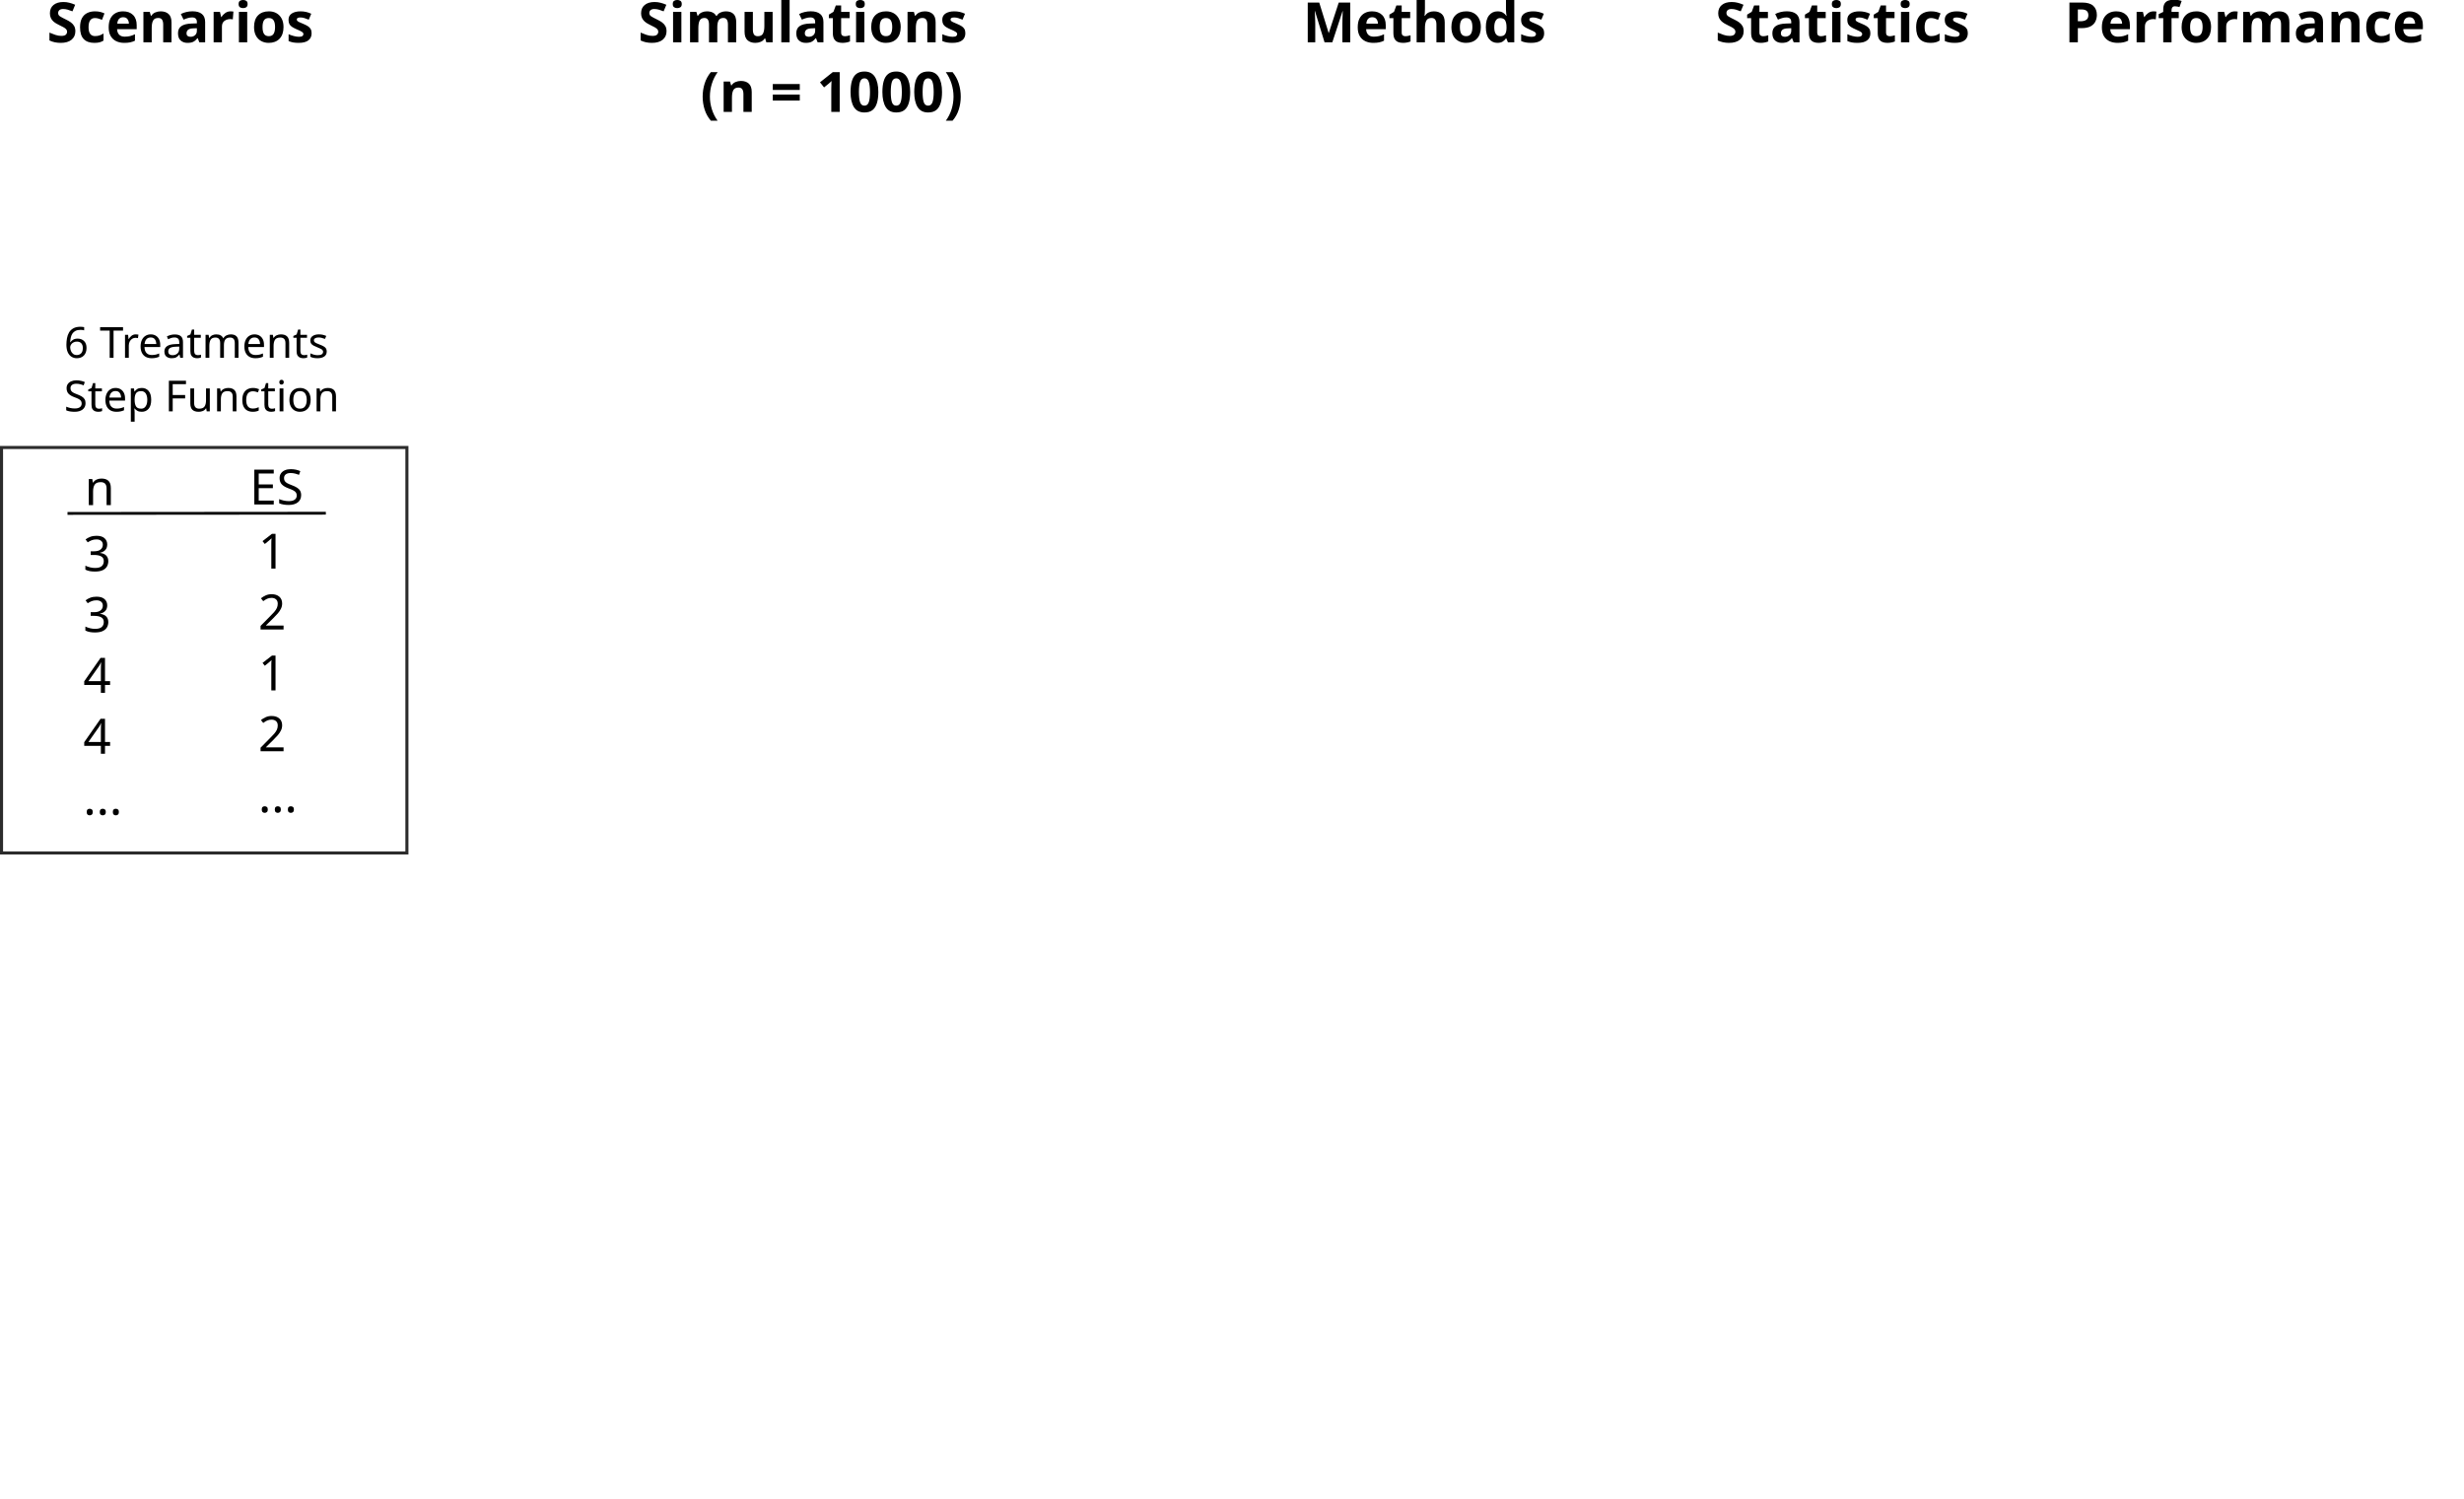
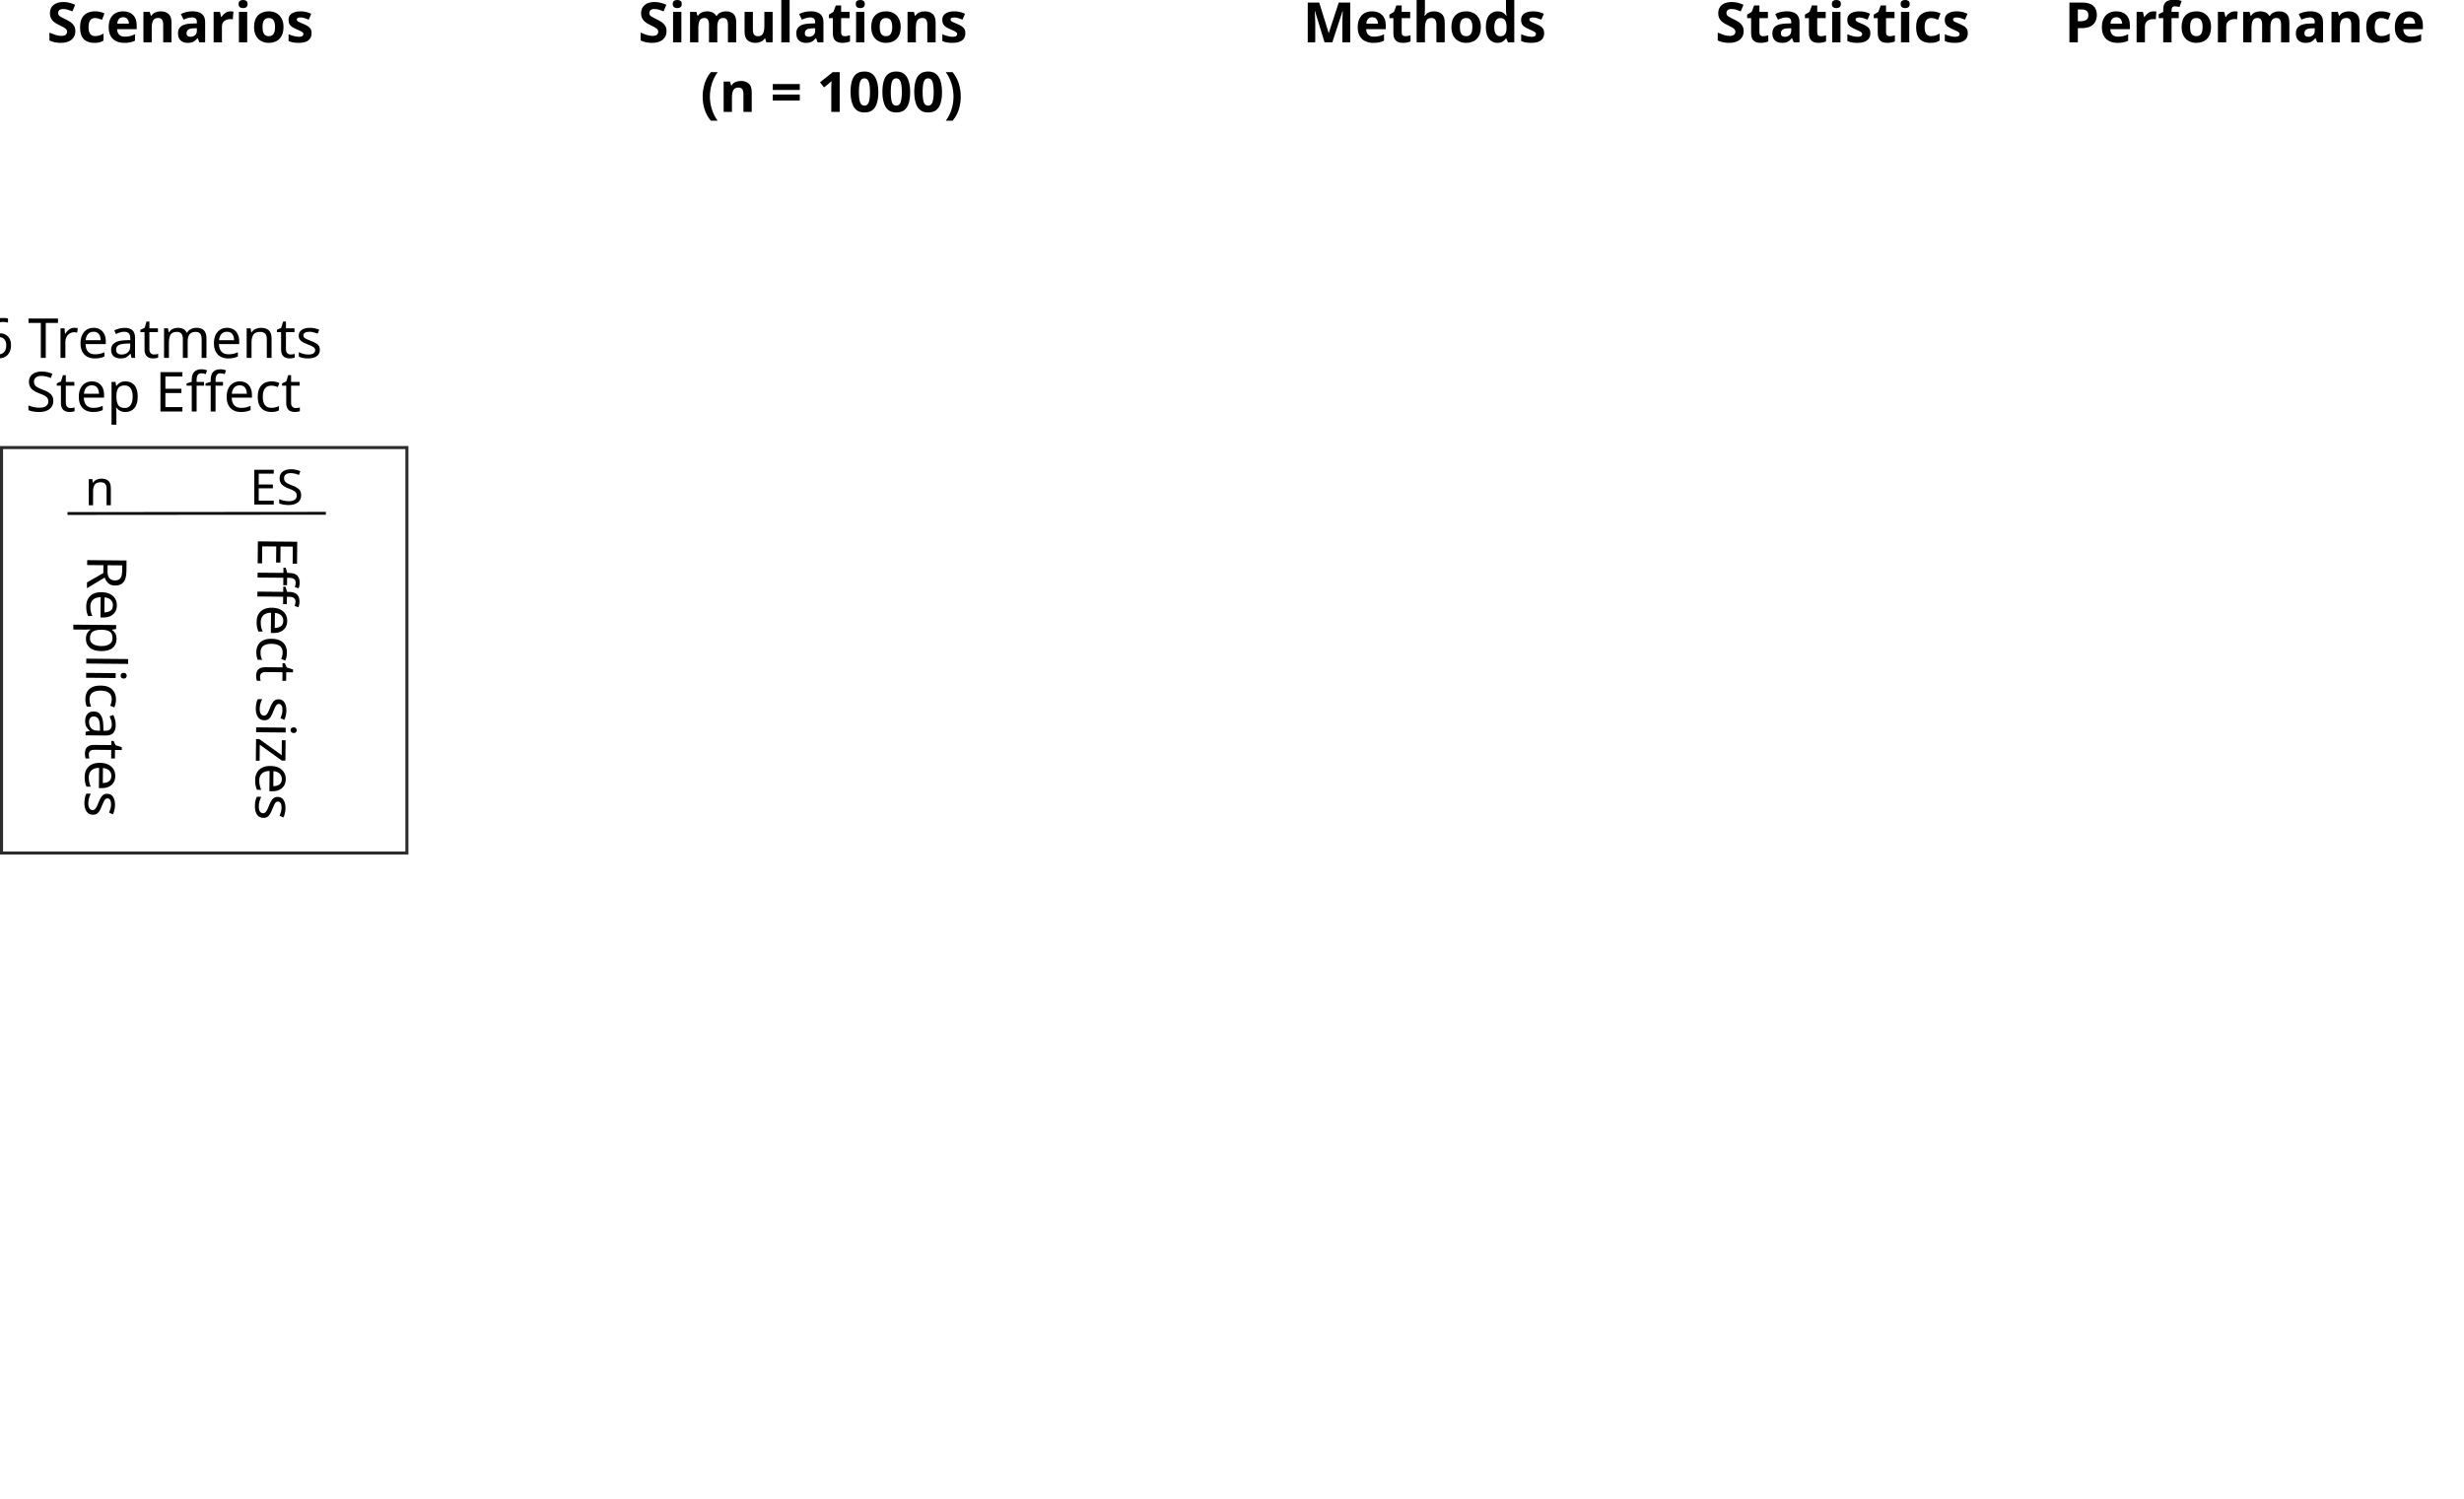
<svg xmlns="http://www.w3.org/2000/svg" width="283.922mm" height="172.645mm" viewBox="0 0 1006.025 611.735" id="svg2" version="1.1">
  <defs id="defs4">
    <marker orient="auto" refY="0" refX="0" id="Arrow1Lend" style="overflow:visible">
      <path id="path4910" d="M 0,0 5,-5 -12.5,0 5,5 0,0 Z" style="fill-rule:evenodd;stroke:#000000;stroke-width:1pt" transform="matrix(-0.8,0,0,-0.8,-10,0)" />
    </marker>
    <marker style="overflow:visible" id="marker18746" refX="0" refY="0" orient="auto">
      <path transform="matrix(-0.8,0,0,-0.8,-10,0)" style="fill:#000000;fill-opacity:1;fill-rule:evenodd;stroke:#000000;stroke-width:1pt;stroke-opacity:1" d="M 0,0 5,-5 -12.5,0 5,5 0,0 Z" id="path18748" />
    </marker>
    <marker style="overflow:visible" id="marker17110" refX="0" refY="0" orient="auto">
      <path transform="matrix(-0.8,0,0,-0.8,-10,0)" style="fill:#000000;fill-opacity:1;fill-rule:evenodd;stroke:#000000;stroke-width:1pt;stroke-opacity:1" d="M 0,0 5,-5 -12.5,0 5,5 0,0 Z" id="path17112" />
    </marker>
    <marker orient="auto" refY="0" refX="0" id="Arrow1Lstart" style="overflow:visible">
      <path id="path4907" d="M 0,0 5,-5 -12.5,0 5,5 0,0 Z" style="fill:#000000;fill-opacity:1;fill-rule:evenodd;stroke:#000000;stroke-width:1pt;stroke-opacity:1" transform="matrix(0.8,0,0,0.8,10,0)" />
    </marker>
    <marker orient="auto" refY="0" refX="0" id="Arrow1Lend-4" style="overflow:visible">
      <path id="path4910-9" d="M 0,0 5,-5 -12.5,0 5,5 0,0 Z" style="fill:#000000;fill-opacity:1;fill-rule:evenodd;stroke:#000000;stroke-width:1pt;stroke-opacity:1" transform="matrix(-0.8,0,0,-0.8,-10,0)" />
    </marker>
    <marker orient="auto" refY="0" refX="0" id="Arrow1Lend-4-6" style="overflow:visible">
      <path id="path4910-9-7" d="M 0,0 5,-5 -12.5,0 5,5 0,0 Z" style="fill:#000000;fill-opacity:1;fill-rule:evenodd;stroke:#000000;stroke-width:1pt;stroke-opacity:1" transform="matrix(-0.8,0,0,-0.8,-10,0)" />
    </marker>
    <marker orient="auto" refY="0" refX="0" id="Arrow1Lend-4-6-4" style="overflow:visible">
      <path id="path4910-9-7-0" d="M 0,0 5,-5 -12.5,0 5,5 0,0 Z" style="fill:#000000;fill-opacity:1;fill-rule:evenodd;stroke:#000000;stroke-width:1pt;stroke-opacity:1" transform="matrix(-0.8,0,0,-0.8,-10,0)" />
    </marker>
    <marker orient="auto" refY="0" refX="0" id="Arrow1Lend-4-4" style="overflow:visible">
      <path id="path4910-9-74" d="M 0,0 5,-5 -12.5,0 5,5 0,0 Z" style="fill:#000000;fill-opacity:1;fill-rule:evenodd;stroke:#000000;stroke-width:1pt;stroke-opacity:1" transform="matrix(-0.8,0,0,-0.8,-10,0)" />
    </marker>
    <marker orient="auto" refY="0" refX="0" id="Arrow1Lend-4-5" style="overflow:visible">
      <path id="path4910-9-8" d="M 0,0 5,-5 -12.5,0 5,5 0,0 Z" style="fill:#000000;fill-opacity:1;fill-rule:evenodd;stroke:#000000;stroke-width:1pt;stroke-opacity:1" transform="matrix(-0.8,0,0,-0.8,-10,0)" />
    </marker>
    <marker orient="auto" refY="0" refX="0" id="Arrow1Lend-4-5-6" style="overflow:visible">
      <path id="path4910-9-8-0" d="M 0,0 5,-5 -12.5,0 5,5 0,0 Z" style="fill:#000000;fill-opacity:1;fill-rule:evenodd;stroke:#000000;stroke-width:1pt;stroke-opacity:1" transform="matrix(-0.8,0,0,-0.8,-10,0)" />
    </marker>
    <marker orient="auto" refY="0" refX="0" id="Arrow1Lend-4-64" style="overflow:visible">
      <path id="path4910-9-6" d="M 0,0 5,-5 -12.5,0 5,5 0,0 Z" style="fill:#000000;fill-opacity:1;fill-rule:evenodd;stroke:#000000;stroke-width:1pt;stroke-opacity:1" transform="matrix(-0.8,0,0,-0.8,-10,0)" />
    </marker>
    <marker orient="auto" refY="0" refX="0" id="Arrow1Lend-4-9" style="overflow:visible">
      <path id="path4910-9-60" d="M 0,0 5,-5 -12.5,0 5,5 0,0 Z" style="fill:#000000;fill-opacity:1;fill-rule:evenodd;stroke:#000000;stroke-width:1pt;stroke-opacity:1" transform="matrix(-0.8,0,0,-0.8,-10,0)" />
    </marker>
    <marker orient="auto" refY="0" refX="0" id="Arrow1Lend-4-9-0" style="overflow:visible">
      <path id="path4910-9-60-1" d="M 0,0 5,-5 -12.5,0 5,5 0,0 Z" style="fill:#000000;fill-opacity:1;fill-rule:evenodd;stroke:#000000;stroke-width:1pt;stroke-opacity:1" transform="matrix(-0.8,0,0,-0.8,-10,0)" />
    </marker>
    <marker orient="auto" refY="0" refX="0" id="Arrow1Lend-4-9-0-1" style="overflow:visible">
      <path id="path4910-9-60-1-3" d="M 0,0 5,-5 -12.5,0 5,5 0,0 Z" style="fill:#000000;fill-opacity:1;fill-rule:evenodd;stroke:#000000;stroke-width:1pt;stroke-opacity:1" transform="matrix(-0.8,0,0,-0.8,-10,0)" />
    </marker>
    <marker orient="auto" refY="0" refX="0" id="Arrow1Lend-4-9-7" style="overflow:visible">
      <path id="path4910-9-60-7" d="M 0,0 5,-5 -12.5,0 5,5 0,0 Z" style="fill:#000000;fill-opacity:1;fill-rule:evenodd;stroke:#000000;stroke-width:1pt;stroke-opacity:1" transform="matrix(-0.8,0,0,-0.8,-10,0)" />
    </marker>
    <marker orient="auto" refY="0" refX="0" id="Arrow1Lend-4-9-0-7" style="overflow:visible">
      <path id="path4910-9-60-1-6" d="M 0,0 5,-5 -12.5,0 5,5 0,0 Z" style="fill:#000000;fill-opacity:1;fill-rule:evenodd;stroke:#000000;stroke-width:1pt;stroke-opacity:1" transform="matrix(-0.8,0,0,-0.8,-10,0)" />
    </marker>
    <marker orient="auto" refY="0" refX="0" id="Arrow1Lend-4-9-09" style="overflow:visible">
      <path id="path4910-9-60-75" d="M 0,0 5,-5 -12.5,0 5,5 0,0 Z" style="fill:#000000;fill-opacity:1;fill-rule:evenodd;stroke:#000000;stroke-width:1pt;stroke-opacity:1" transform="matrix(-0.8,0,0,-0.8,-10,0)" />
    </marker>
    <marker orient="auto" refY="0" refX="0" id="Arrow1Lend-4-9-0-4" style="overflow:visible">
      <path id="path4910-9-60-1-37" d="M 0,0 5,-5 -12.5,0 5,5 0,0 Z" style="fill:#000000;fill-opacity:1;fill-rule:evenodd;stroke:#000000;stroke-width:1pt;stroke-opacity:1" transform="matrix(-0.8,0,0,-0.8,-10,0)" />
    </marker>
    <marker orient="auto" refY="0" refX="0" id="Arrow1Lend-4-9-1" style="overflow:visible">
      <path id="path4910-9-60-3" d="M 0,0 5,-5 -12.5,0 5,5 0,0 Z" style="fill:#000000;fill-opacity:1;fill-rule:evenodd;stroke:#000000;stroke-width:1pt;stroke-opacity:1" transform="matrix(-0.8,0,0,-0.8,-10,0)" />
    </marker>
    <marker orient="auto" refY="0" refX="0" id="Arrow1Lend-4-9-0-11" style="overflow:visible">
      <path id="path4910-9-60-1-1" d="M 0,0 5,-5 -12.5,0 5,5 0,0 Z" style="fill:#000000;fill-opacity:1;fill-rule:evenodd;stroke:#000000;stroke-width:1pt;stroke-opacity:1" transform="matrix(-0.8,0,0,-0.8,-10,0)" />
    </marker>
    <marker orient="auto" refY="0" refX="0" id="Arrow1Lend-4-9-70" style="overflow:visible">
      <path id="path4910-9-60-4" d="M 0,0 5,-5 -12.5,0 5,5 0,0 Z" style="fill:#000000;fill-opacity:1;fill-rule:evenodd;stroke:#000000;stroke-width:1pt;stroke-opacity:1" transform="matrix(-0.8,0,0,-0.8,-10,0)" />
    </marker>
    <marker orient="auto" refY="0" refX="0" id="Arrow1Lend-4-9-0-11-1" style="overflow:visible">
      <path id="path4910-9-60-1-1-6" d="M 0,0 5,-5 -12.5,0 5,5 0,0 Z" style="fill:#000000;fill-opacity:1;fill-rule:evenodd;stroke:#000000;stroke-width:1pt;stroke-opacity:1" transform="matrix(-0.8,0,0,-0.8,-10,0)" />
    </marker>
    <marker orient="auto" refY="0" refX="0" id="Arrow1Lend-4-9-70-6" style="overflow:visible">
      <path id="path4910-9-60-4-2" d="M 0,0 5,-5 -12.5,0 5,5 0,0 Z" style="fill:#000000;fill-opacity:1;fill-rule:evenodd;stroke:#000000;stroke-width:1pt;stroke-opacity:1" transform="matrix(-0.8,0,0,-0.8,-10,0)" />
    </marker>
    <marker orient="auto" refY="0" refX="0" id="Arrow1Lend-4-9-0-11-7" style="overflow:visible">
      <path id="path4910-9-60-1-1-9" d="M 0,0 5,-5 -12.5,0 5,5 0,0 Z" style="fill:#000000;fill-opacity:1;fill-rule:evenodd;stroke:#000000;stroke-width:1pt;stroke-opacity:1" transform="matrix(-0.8,0,0,-0.8,-10,0)" />
    </marker>
    <marker orient="auto" refY="0" refX="0" id="Arrow1Lend-4-9-70-7" style="overflow:visible">
      <path id="path4910-9-60-4-4" d="M 0,0 5,-5 -12.5,0 5,5 0,0 Z" style="fill:#000000;fill-opacity:1;fill-rule:evenodd;stroke:#000000;stroke-width:1pt;stroke-opacity:1" transform="matrix(-0.8,0,0,-0.8,-10,0)" />
    </marker>
    <marker orient="auto" refY="0" refX="0" id="Arrow1Lend-4-9-0-9" style="overflow:visible">
      <path id="path4910-9-60-1-8" d="M 0,0 5,-5 -12.5,0 5,5 0,0 Z" style="fill:#000000;fill-opacity:1;fill-rule:evenodd;stroke:#000000;stroke-width:1pt;stroke-opacity:1" transform="matrix(-0.8,0,0,-0.8,-10,0)" />
    </marker>
    <marker orient="auto" refY="0" refX="0" id="Arrow1Lend-4-9-3" style="overflow:visible">
      <path id="path4910-9-60-8" d="M 0,0 5,-5 -12.5,0 5,5 0,0 Z" style="fill:#000000;fill-opacity:1;fill-rule:evenodd;stroke:#000000;stroke-width:1pt;stroke-opacity:1" transform="matrix(-0.8,0,0,-0.8,-10,0)" />
    </marker>
    <marker orient="auto" refY="0" refX="0" id="Arrow1Lend-4-9-0-5" style="overflow:visible">
      <path id="path4910-9-60-1-89" d="M 0,0 5,-5 -12.5,0 5,5 0,0 Z" style="fill:#000000;fill-opacity:1;fill-rule:evenodd;stroke:#000000;stroke-width:1pt;stroke-opacity:1" transform="matrix(-0.8,0,0,-0.8,-10,0)" />
    </marker>
    <marker orient="auto" refY="0" refX="0" id="Arrow1Lend-4-9-02" style="overflow:visible">
      <path id="path4910-9-60-47" d="M 0,0 5,-5 -12.5,0 5,5 0,0 Z" style="fill:#000000;fill-opacity:1;fill-rule:evenodd;stroke:#000000;stroke-width:1pt;stroke-opacity:1" transform="matrix(-0.8,0,0,-0.8,-10,0)" />
    </marker>
    <marker orient="auto" refY="0" refX="0" id="Arrow1Lend-4-9-0-11-13" style="overflow:visible">
      <path id="path4910-9-60-1-1-5" d="M 0,0 5,-5 -12.5,0 5,5 0,0 Z" style="fill:#000000;fill-opacity:1;fill-rule:evenodd;stroke:#000000;stroke-width:1pt;stroke-opacity:1" transform="matrix(-0.8,0,0,-0.8,-10,0)" />
    </marker>
    <marker orient="auto" refY="0" refX="0" id="Arrow1Lend-4-9-70-9" style="overflow:visible">
      <path id="path4910-9-60-4-3" d="M 0,0 5,-5 -12.5,0 5,5 0,0 Z" style="fill:#000000;fill-opacity:1;fill-rule:evenodd;stroke:#000000;stroke-width:1pt;stroke-opacity:1" transform="matrix(-0.8,0,0,-0.8,-10,0)" />
    </marker>
    <marker orient="auto" refY="0" refX="0" id="Arrow1Lend-4-9-0-11-5" style="overflow:visible">
      <path id="path4910-9-60-1-1-0" d="M 0,0 5,-5 -12.5,0 5,5 0,0 Z" style="fill:#000000;fill-opacity:1;fill-rule:evenodd;stroke:#000000;stroke-width:1pt;stroke-opacity:1" transform="matrix(-0.8,0,0,-0.8,-10,0)" />
    </marker>
    <marker orient="auto" refY="0" refX="0" id="Arrow1Lend-4-9-70-8" style="overflow:visible">
      <path id="path4910-9-60-4-35" d="M 0,0 5,-5 -12.5,0 5,5 0,0 Z" style="fill:#000000;fill-opacity:1;fill-rule:evenodd;stroke:#000000;stroke-width:1pt;stroke-opacity:1" transform="matrix(-0.8,0,0,-0.8,-10,0)" />
    </marker>
    <marker orient="auto" refY="0" refX="0" id="Arrow1Lend-4-9-0-11-9" style="overflow:visible">
      <path id="path4910-9-60-1-1-90" d="M 0,0 5,-5 -12.5,0 5,5 0,0 Z" style="fill:#000000;fill-opacity:1;fill-rule:evenodd;stroke:#000000;stroke-width:1pt;stroke-opacity:1" transform="matrix(-0.8,0,0,-0.8,-10,0)" />
    </marker>
    <marker orient="auto" refY="0" refX="0" id="Arrow1Lend-4-9-70-76" style="overflow:visible">
      <path id="path4910-9-60-4-37" d="M 0,0 5,-5 -12.5,0 5,5 0,0 Z" style="fill:#000000;fill-opacity:1;fill-rule:evenodd;stroke:#000000;stroke-width:1pt;stroke-opacity:1" transform="matrix(-0.8,0,0,-0.8,-10,0)" />
    </marker>
    <marker style="overflow:visible" id="marker17110-6" refX="0" refY="0" orient="auto">
      <path transform="matrix(-0.8,0,0,-0.8,-10,0)" style="fill:#000000;fill-opacity:1;fill-rule:evenodd;stroke:#000000;stroke-width:1pt;stroke-opacity:1" d="M 0,0 5,-5 -12.5,0 5,5 0,0 Z" id="path17112-5" />
    </marker>
    <marker orient="auto" refY="0" refX="0" id="Arrow1Lend-4-9-0-11-12" style="overflow:visible">
      <path id="path4910-9-60-1-1-2" d="M 0,0 5,-5 -12.5,0 5,5 0,0 Z" style="fill:#000000;fill-opacity:1;fill-rule:evenodd;stroke:#000000;stroke-width:1pt;stroke-opacity:1" transform="matrix(-0.8,0,0,-0.8,-10,0)" />
    </marker>
    <marker orient="auto" refY="0" refX="0" id="Arrow1Lend-4-9-70-69" style="overflow:visible">
      <path id="path4910-9-60-4-1" d="M 0,0 5,-5 -12.5,0 5,5 0,0 Z" style="fill:#000000;fill-opacity:1;fill-rule:evenodd;stroke:#000000;stroke-width:1pt;stroke-opacity:1" transform="matrix(-0.8,0,0,-0.8,-10,0)" />
    </marker>
    <marker orient="auto" refY="0" refX="0" id="Arrow1Lend-4-9-0-0" style="overflow:visible">
      <path id="path4910-9-60-1-4" d="M 0,0 5,-5 -12.5,0 5,5 0,0 Z" style="fill:#000000;fill-opacity:1;fill-rule:evenodd;stroke:#000000;stroke-width:1pt;stroke-opacity:1" transform="matrix(-0.8,0,0,-0.8,-10,0)" />
    </marker>
    <marker orient="auto" refY="0" refX="0" id="Arrow1Lend-4-9-2" style="overflow:visible">
      <path id="path4910-9-60-74" d="M 0,0 5,-5 -12.5,0 5,5 0,0 Z" style="fill:#000000;fill-opacity:1;fill-rule:evenodd;stroke:#000000;stroke-width:1pt;stroke-opacity:1" transform="matrix(-0.8,0,0,-0.8,-10,0)" />
    </marker>
    <marker orient="auto" refY="0" refX="0" id="Arrow1Lend-4-9-2-4" style="overflow:visible">
      <path id="path4910-9-60-74-8" d="M 0,0 5,-5 -12.5,0 5,5 0,0 Z" style="fill:#000000;fill-opacity:1;fill-rule:evenodd;stroke:#000000;stroke-width:1pt;stroke-opacity:1" transform="matrix(-0.8,0,0,-0.8,-10,0)" />
    </marker>
    <marker orient="auto" refY="0" refX="0" id="Arrow1Lend-4-9-0-0-4" style="overflow:visible">
      <path id="path4910-9-60-1-4-8" d="M 0,0 5,-5 -12.5,0 5,5 0,0 Z" style="fill:#000000;fill-opacity:1;fill-rule:evenodd;stroke:#000000;stroke-width:1pt;stroke-opacity:1" transform="matrix(-0.8,0,0,-0.8,-10,0)" />
    </marker>
    <marker orient="auto" refY="0" refX="0" id="Arrow1Lend-4-9-70-69-1" style="overflow:visible">
      <path id="path4910-9-60-4-1-6" d="M 0,0 5,-5 -12.5,0 5,5 0,0 Z" style="fill:#000000;fill-opacity:1;fill-rule:evenodd;stroke:#000000;stroke-width:1pt;stroke-opacity:1" transform="matrix(-0.8,0,0,-0.8,-10,0)" />
    </marker>
    <marker orient="auto" refY="0" refX="0" id="Arrow1Lend-4-9-0-11-12-8" style="overflow:visible">
      <path id="path4910-9-60-1-1-2-5" d="M 0,0 5,-5 -12.5,0 5,5 0,0 Z" style="fill:#000000;fill-opacity:1;fill-rule:evenodd;stroke:#000000;stroke-width:1pt;stroke-opacity:1" transform="matrix(-0.8,0,0,-0.8,-10,0)" />
    </marker>
    <marker style="overflow:visible" id="marker17110-6-9" refX="0" refY="0" orient="auto">
      <path transform="matrix(-0.8,0,0,-0.8,-10,0)" style="fill:#000000;fill-opacity:1;fill-rule:evenodd;stroke:#000000;stroke-width:1pt;stroke-opacity:1" d="M 0,0 5,-5 -12.5,0 5,5 0,0 Z" id="path17112-5-9" />
    </marker>
    <marker orient="auto" refY="0" refX="0" id="Arrow1Lend-4-2" style="overflow:visible">
      <path id="path4910-9-1" d="M 0,0 5,-5 -12.5,0 5,5 0,0 Z" style="fill:#000000;fill-opacity:1;fill-rule:evenodd;stroke:#000000;stroke-width:1pt;stroke-opacity:1" transform="matrix(-0.8,0,0,-0.8,-10,0)" />
    </marker>
    <marker orient="auto" refY="0" refX="0" id="Arrow1Lend-4-2-6" style="overflow:visible">
      <path id="path4910-9-1-5" d="M 0,0 5,-5 -12.5,0 5,5 0,0 Z" style="fill:#000000;fill-opacity:1;fill-rule:evenodd;stroke:#000000;stroke-width:1pt;stroke-opacity:1" transform="matrix(-0.8,0,0,-0.8,-10,0)" />
    </marker>
  </defs>
  <g id="layer1" transform="translate(-21.93873,-434.8008)">
-     <rect style="opacity:0.826;fill:none;fill-opacity:1;stroke:#000000;stroke-width:1.252;stroke-miterlimit:10;stroke-dasharray:none;stroke-opacity:1" id="rect4136" width="165.509" height="165.559" x="22.565" y="617.516" />
    <text id="text4393" y="593.791" x="215.714" style="font-style:normal;font-weight:normal;font-size:40px;line-height:125%;font-family:sans-serif;letter-spacing:0px;word-spacing:0px;fill:#000000;fill-opacity:1;stroke:none;stroke-width:1px;stroke-linecap:butt;stroke-linejoin:miter;stroke-opacity:1" xml:space="preserve">
      <tspan y="593.791" x="215.714" id="tspan4395" />
    </text>
    <g id="g4865" transform="translate(-26.90285,-14.77231)" />
    <text xml:space="preserve" style="font-style:normal;font-weight:normal;font-size:45.465px;line-height:125%;font-family:sans-serif;letter-spacing:0px;word-spacing:0px;fill:#000000;fill-opacity:1;stroke:none;stroke-width:1px;stroke-linecap:butt;stroke-linejoin:miter;stroke-opacity:1" x="41.082" y="452.072" id="text8147-7">
      <tspan id="tspan8149-8" x="41.082" y="452.072" style="font-style:normal;font-variant:normal;font-weight:bold;font-stretch:normal;font-size:22.733px;font-family:sans-serif;-inkscape-font-specification:'sans-serif Bold'">Scenarios</tspan>
    </text>
-     <text xml:space="preserve" style="font-style:normal;font-weight:normal;font-size:19.891px;line-height:125%;font-family:sans-serif;letter-spacing:0px;word-spacing:0px;fill:#000000;fill-opacity:1;stroke:none;stroke-width:1px;stroke-linecap:butt;stroke-linejoin:miter;stroke-opacity:1" x="56.504" y="641.059" id="text24412">
-       <tspan id="tspan24414" x="56.504" y="641.059">n </tspan>
-     </text>
-     <text xml:space="preserve" style="font-style:normal;font-weight:normal;font-size:19.891px;line-height:125%;font-family:sans-serif;letter-spacing:0px;word-spacing:0px;fill:#000000;fill-opacity:1;stroke:none;stroke-width:1px;stroke-linecap:butt;stroke-linejoin:miter;stroke-opacity:1" x="123.85" y="640.778" id="text24412-5">
-       <tspan x="123.85" y="640.778" id="tspan24438">ES</tspan>
-     </text>
-     <text xml:space="preserve" style="font-style:normal;font-weight:normal;font-size:19.891px;line-height:125%;font-family:sans-serif;letter-spacing:0px;word-spacing:0px;fill:#000000;fill-opacity:1;stroke:none;stroke-width:1px;stroke-linecap:butt;stroke-linejoin:miter;stroke-opacity:1" x="55.907" y="667.977" id="text24442">
-       <tspan id="tspan24444" x="55.907" y="667.977">3</tspan>
-       <tspan x="55.907" y="692.841" id="tspan24446">3</tspan>
-       <tspan x="55.907" y="717.705" id="tspan24448">4</tspan>
-       <tspan x="55.907" y="742.568" id="tspan24450">4</tspan>
-       <tspan x="55.907" y="767.432" id="tspan24452">...</tspan>
-     </text>
-     <text xml:space="preserve" style="font-style:normal;font-weight:normal;font-size:19.891px;line-height:125%;font-family:sans-serif;letter-spacing:0px;word-spacing:0px;fill:#000000;fill-opacity:1;stroke:none;stroke-width:1px;stroke-linecap:butt;stroke-linejoin:miter;stroke-opacity:1" x="127.373" y="666.965" id="text24442-2">
-       <tspan id="tspan24444-7" x="127.373" y="666.965">1</tspan>
-       <tspan x="127.373" y="691.829" id="tspan24446-3">2</tspan>
-       <tspan x="127.373" y="716.693" id="tspan24448-6">1</tspan>
-       <tspan x="127.373" y="741.556" id="tspan24450-4">2</tspan>
-       <tspan x="127.373" y="766.42" id="tspan24452-7">...</tspan>
-     </text>
-     <path style="fill:none;fill-rule:evenodd;stroke:#000000;stroke-width:1.137px;stroke-linecap:butt;stroke-linejoin:miter;stroke-opacity:1" d="m 49.502,644.439 105.476,-0.084" id="path24486" />
    <text xml:space="preserve" style="font-style:normal;font-weight:normal;font-size:45.465px;line-height:125%;font-family:sans-serif;letter-spacing:0px;word-spacing:0px;fill:#000000;fill-opacity:1;stroke:none;stroke-width:1px;stroke-linecap:butt;stroke-linejoin:miter;stroke-opacity:1" x="391.072" y="452.072" id="text8147-7-9">
      <tspan id="tspan8149-8-7" x="391.072" y="452.072" style="font-style:normal;font-variant:normal;font-weight:bold;font-stretch:normal;font-size:22.733px;font-family:sans-serif;-inkscape-font-specification:'sans-serif Bold';text-align:center;text-anchor:middle">Simulations</tspan>
      <tspan x="391.072" y="480.488" style="font-style:normal;font-variant:normal;font-weight:bold;font-stretch:normal;font-size:22.733px;font-family:sans-serif;-inkscape-font-specification:'sans-serif Bold';text-align:center;text-anchor:middle" id="tspan27164">(n = 1000)</tspan>
    </text>
    <text xml:space="preserve" style="font-style:normal;font-weight:normal;font-size:45.465px;line-height:125%;font-family:sans-serif;letter-spacing:0px;word-spacing:0px;fill:#000000;fill-opacity:1;stroke:none;stroke-width:1px;stroke-linecap:butt;stroke-linejoin:miter;stroke-opacity:1" x="553.832" y="452.072" id="text8147-7-9-2">
      <tspan id="tspan8149-8-7-2" x="553.832" y="452.072" style="font-style:normal;font-variant:normal;font-weight:bold;font-stretch:normal;font-size:22.733px;font-family:sans-serif;-inkscape-font-specification:'sans-serif Bold'">Methods</tspan>
    </text>
    <text xml:space="preserve" style="font-style:normal;font-weight:normal;font-size:45.465px;line-height:125%;font-family:sans-serif;letter-spacing:0px;word-spacing:0px;fill:#000000;fill-opacity:1;stroke:none;stroke-width:1px;stroke-linecap:butt;stroke-linejoin:miter;stroke-opacity:1" x="722.233" y="452.072" id="text8147-7-9-2-1">
      <tspan id="tspan8149-8-7-2-6" x="722.233" y="452.072" style="font-style:normal;font-variant:normal;font-weight:bold;font-stretch:normal;font-size:22.733px;font-family:sans-serif;-inkscape-font-specification:'sans-serif Bold'">Statistics</tspan>
    </text>
    <text xml:space="preserve" style="font-style:normal;font-weight:normal;font-size:45.465px;line-height:125%;font-family:sans-serif;letter-spacing:0px;word-spacing:0px;fill:#000000;fill-opacity:1;stroke:none;stroke-width:1px;stroke-linecap:butt;stroke-linejoin:miter;stroke-opacity:1" x="864.816" y="452.072" id="text8147-7-9-2-1-3">
      <tspan id="tspan8149-8-7-2-6-0" x="864.816" y="452.072" style="font-style:normal;font-variant:normal;font-weight:bold;font-stretch:normal;font-size:22.733px;font-family:sans-serif;-inkscape-font-specification:'sans-serif Bold'">Performance</tspan>
    </text>
-     <text xml:space="preserve" style="font-style:normal;font-weight:normal;font-size:17.5px;line-height:125%;font-family:sans-serif;letter-spacing:0px;word-spacing:0px;fill:#000000;fill-opacity:1;stroke:none;stroke-width:1px;stroke-linecap:butt;stroke-linejoin:miter;stroke-opacity:1" x="48.081" y="580.896" id="text4541">
-       <tspan id="tspan4543" x="48.081" y="580.896">6 Treatments</tspan>
-       <tspan x="48.081" y="602.771" id="tspan4545">Step Function</tspan>
-     </text>
+     <g transform="translate(2.4375917e-7,0.03371884)" id="g4801">
+       <rect y="617.516" x="22.565" height="165.559" width="165.509" id="rect4136" style="opacity:0.826;fill:none;fill-opacity:1;stroke:#000000;stroke-width:1.252;stroke-miterlimit:10;stroke-dasharray:none;stroke-opacity:1" />
+       <text id="text24412" y="641.059" x="56.504" style="font-style:normal;font-weight:normal;font-size:19.891px;line-height:125%;font-family:sans-serif;letter-spacing:0px;word-spacing:0px;fill:#000000;fill-opacity:1;stroke:none;stroke-width:1px;stroke-linecap:butt;stroke-linejoin:miter;stroke-opacity:1" xml:space="preserve">
+         <tspan y="641.059" x="56.504" id="tspan24414">n </tspan>
+       </text>
+       <text id="text24412-5" y="640.778" x="123.85" style="font-style:normal;font-weight:normal;font-size:19.891px;line-height:125%;font-family:sans-serif;letter-spacing:0px;word-spacing:0px;fill:#000000;fill-opacity:1;stroke:none;stroke-width:1px;stroke-linecap:butt;stroke-linejoin:miter;stroke-opacity:1" xml:space="preserve">
+         <tspan id="tspan24438" y="640.778" x="123.85">ES</tspan>
+       </text>
+       <path id="path24486" d="m 49.502,644.439 105.476,-0.084" style="fill:none;fill-rule:evenodd;stroke:#000000;stroke-width:1.137px;stroke-linecap:butt;stroke-linejoin:miter;stroke-opacity:1" />
+       <text id="text4541" y="580.895" x="104.563" style="font-style:normal;font-weight:normal;font-size:17.5px;line-height:125%;font-family:sans-serif;text-align:center;letter-spacing:0px;word-spacing:0px;text-anchor:middle;fill:#000000;fill-opacity:1;stroke:none;stroke-width:1px;stroke-linecap:butt;stroke-linejoin:miter;stroke-opacity:1" xml:space="preserve">
+         <tspan y="580.895" x="104.563" id="tspan4543" style="font-size:22.5px">6 Treatments</tspan>
+         <tspan id="tspan4545" y="602.77" x="104.563" style="font-size:22.5px">Step Effect</tspan>
+       </text>
+       <text transform="matrix(-0.00924861,0.9999572,-0.9999573,-0.00924861,0,0)" id="text4779" y="-63.668" x="660.724" style="font-style:normal;font-weight:normal;font-size:17.5px;line-height:125%;font-family:sans-serif;letter-spacing:0px;word-spacing:0px;fill:#000000;fill-opacity:1;stroke:none;stroke-width:1px;stroke-linecap:butt;stroke-linejoin:miter;stroke-opacity:1" xml:space="preserve">
+         <tspan style="font-size:22.5px" y="-63.668" x="660.724" id="tspan4781">Replicates</tspan>
+       </text>
+       <text transform="matrix(-0.00924861,0.9999572,-0.9999573,-0.00924861,0,0)" id="text4779-3" y="-133.288" x="652.425" style="font-style:normal;font-weight:normal;font-size:17.5px;line-height:125%;font-family:sans-serif;letter-spacing:0px;word-spacing:0px;fill:#000000;fill-opacity:1;stroke:none;stroke-width:1px;stroke-linecap:butt;stroke-linejoin:miter;stroke-opacity:1" xml:space="preserve">
+         <tspan style="font-size:22.5px" y="-133.288" x="652.425" id="tspan4781-6">Effect sizes</tspan>
+       </text>
+     </g>
  </g>
</svg>
